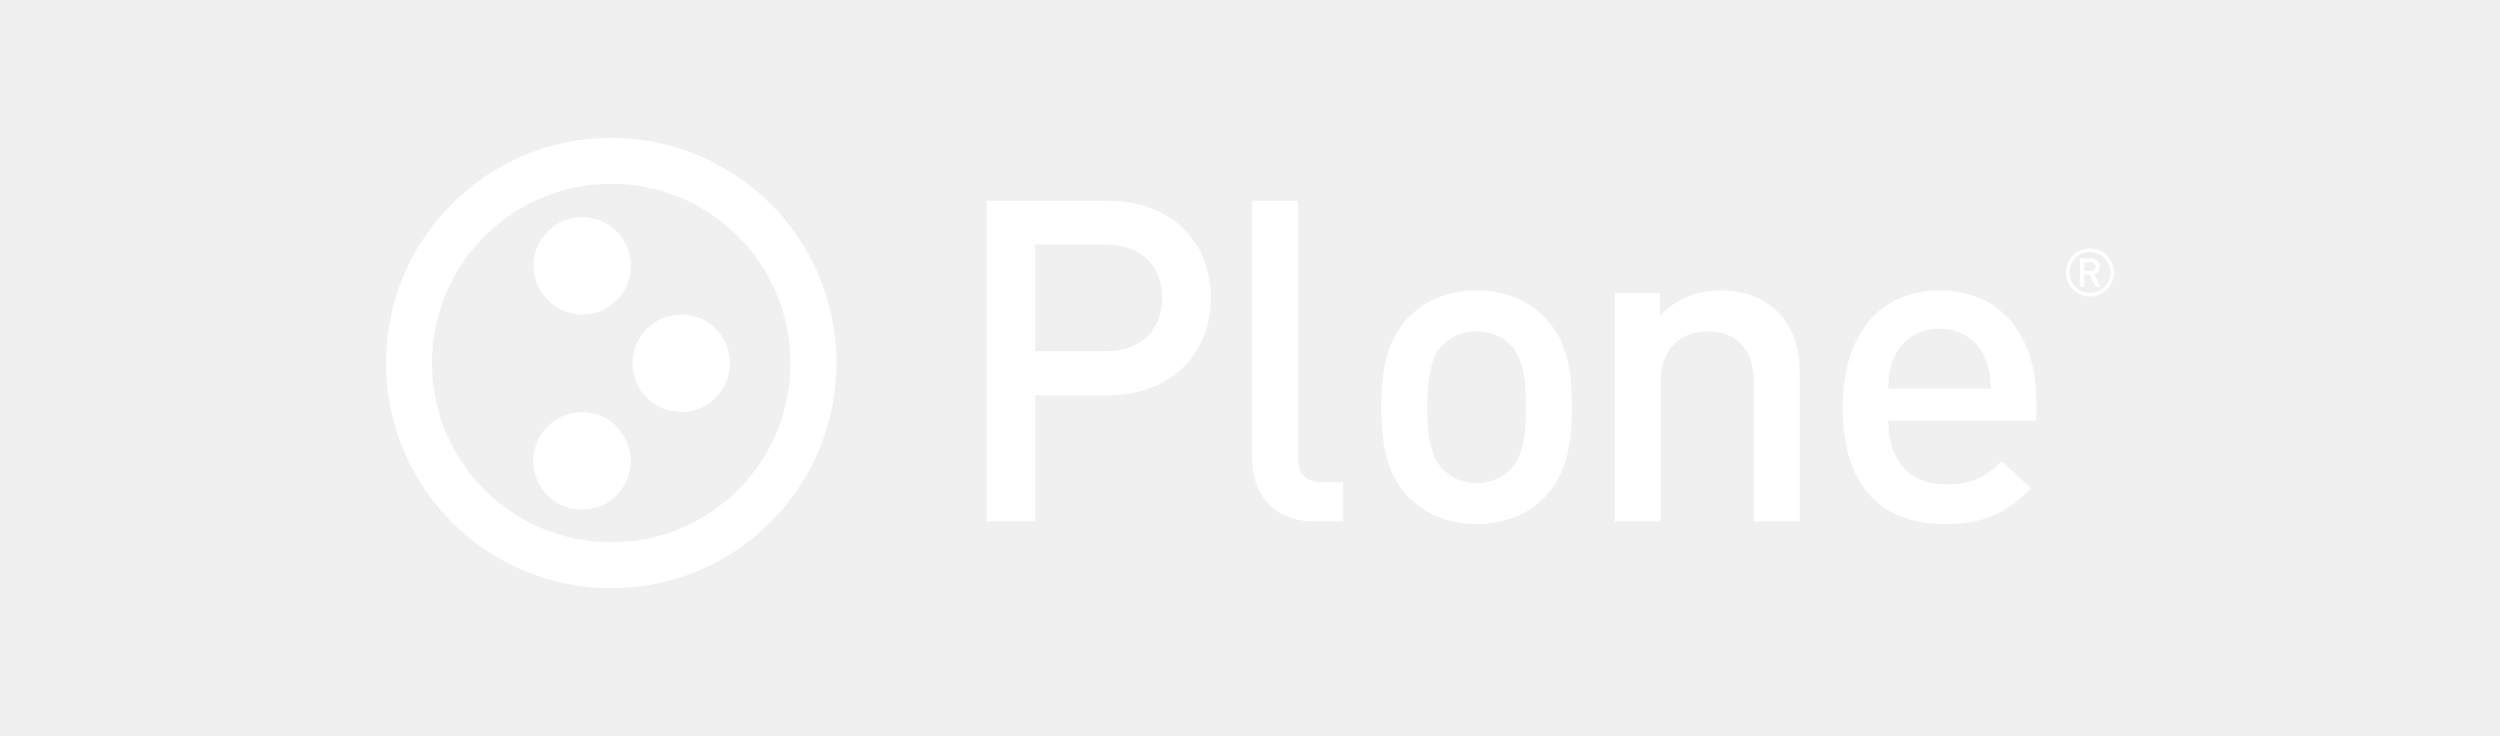
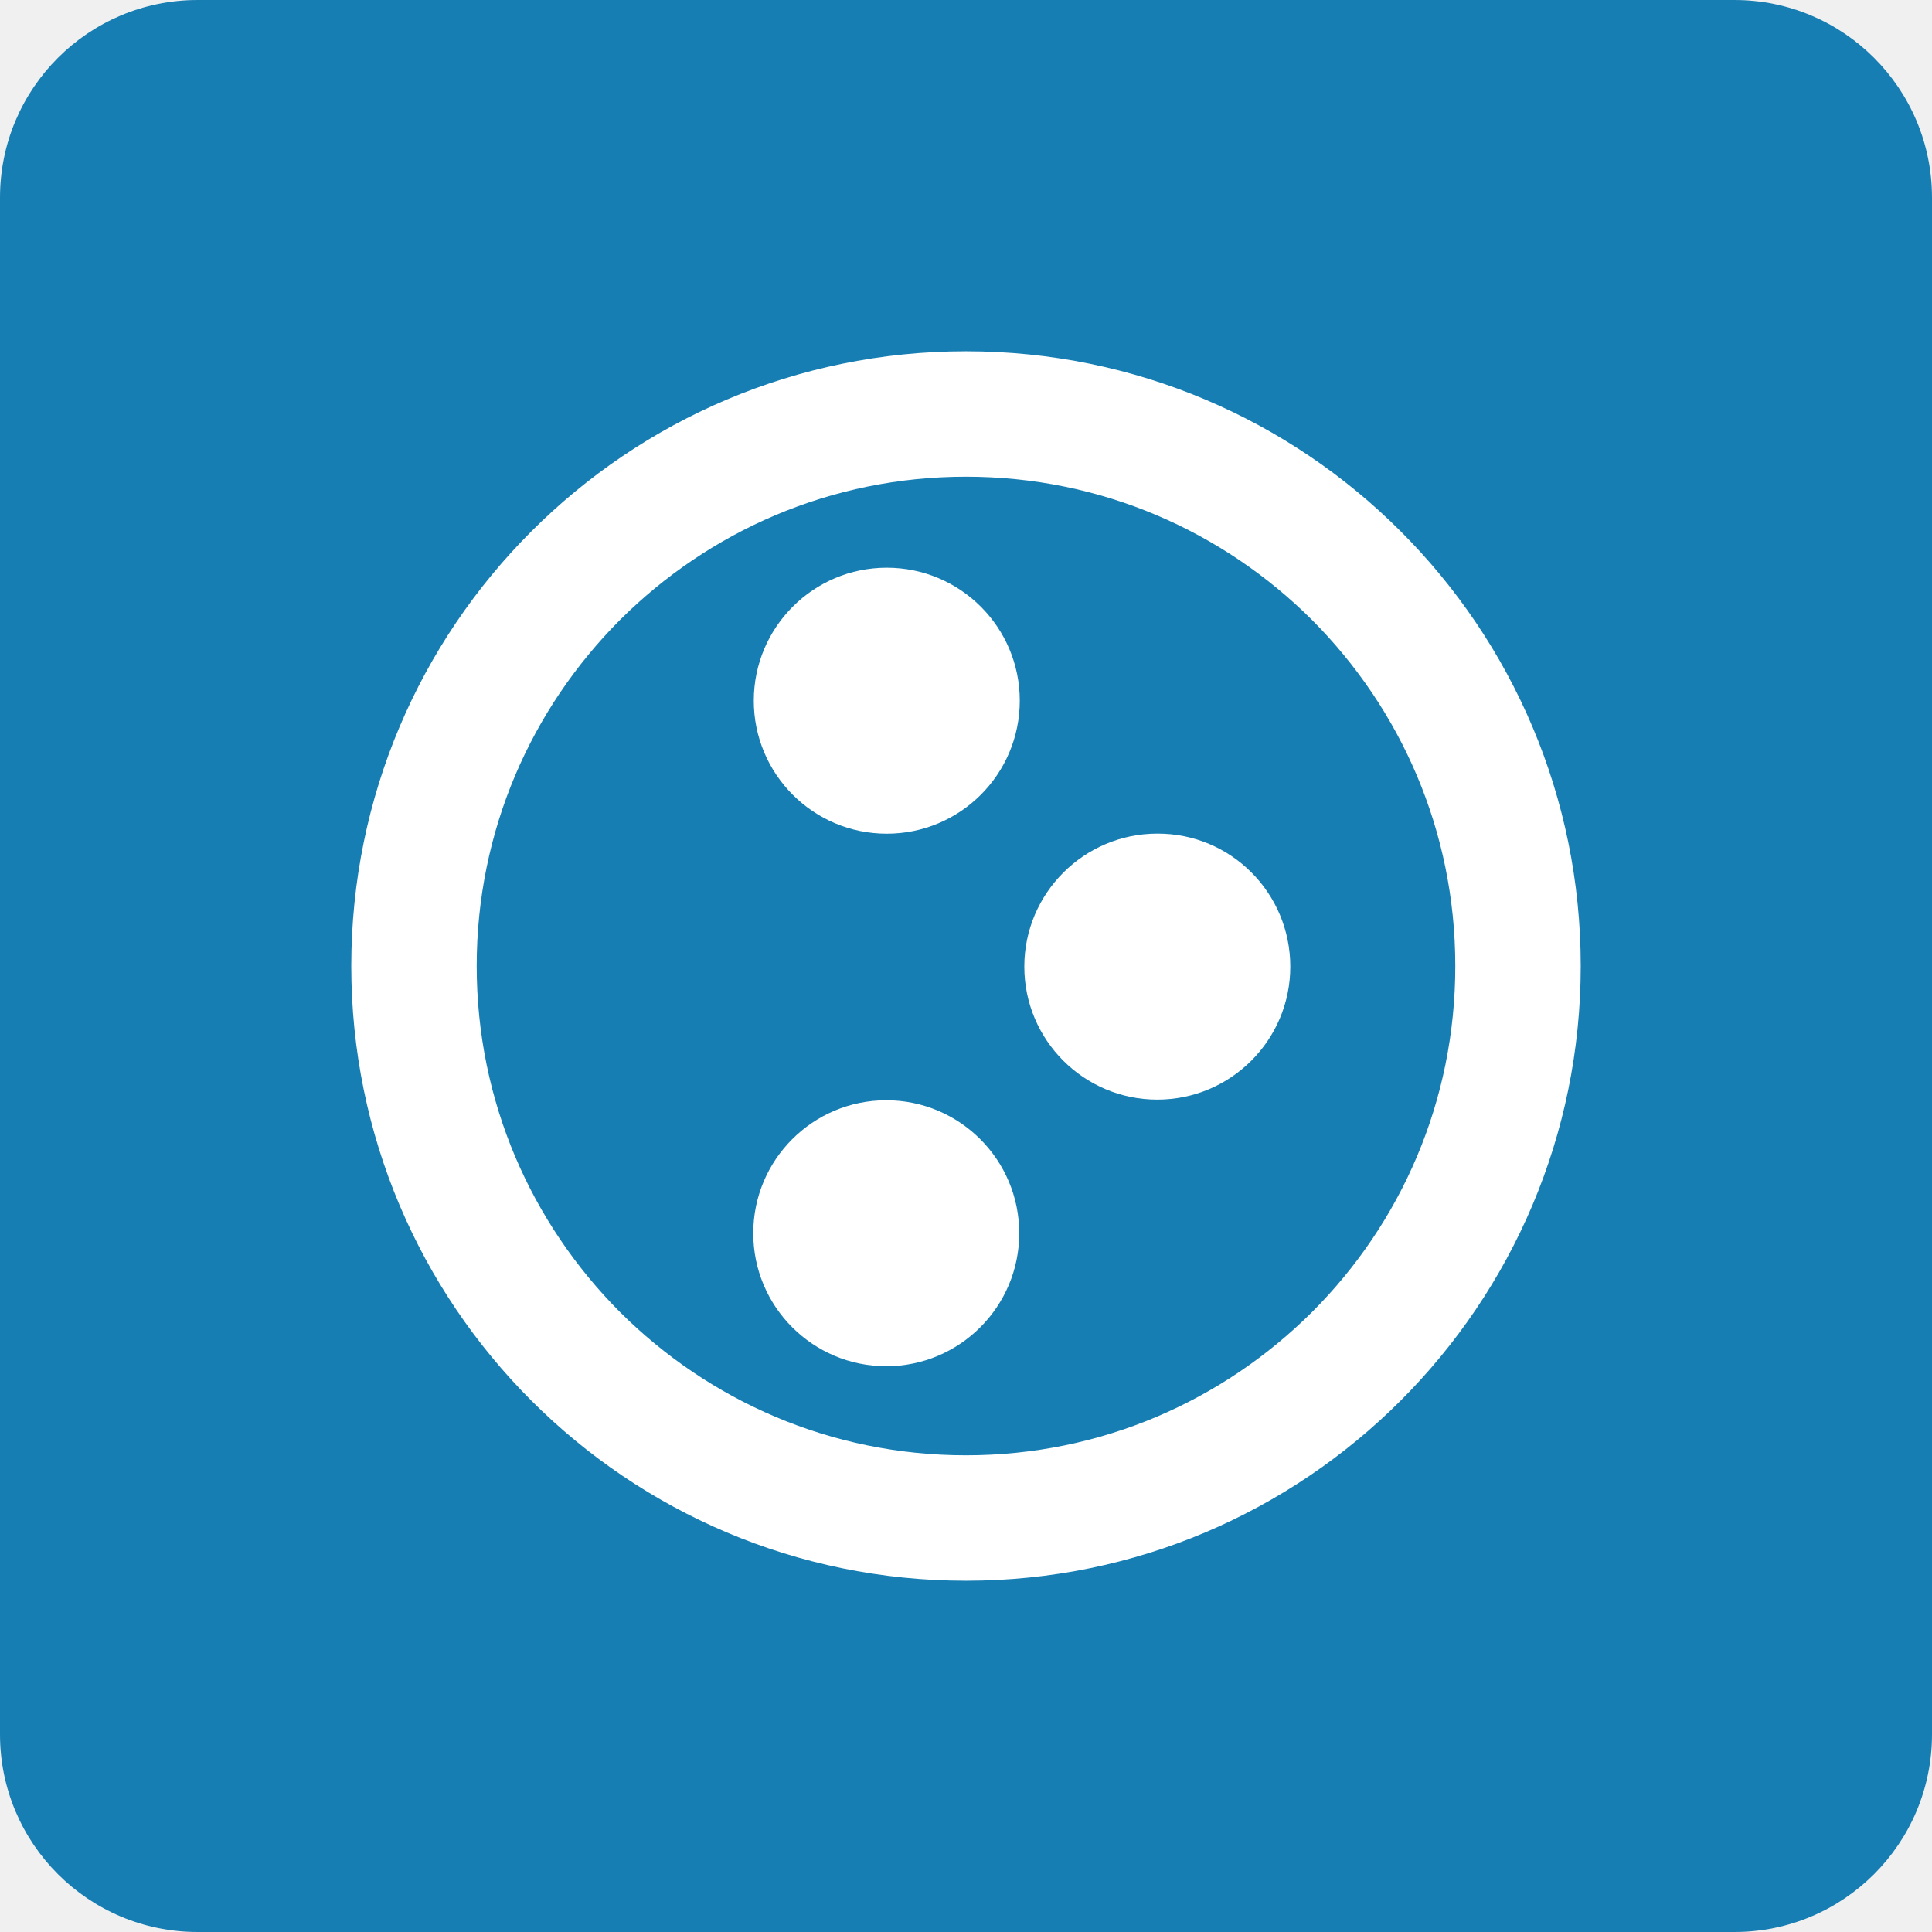
- <svg xmlns="http://www.w3.org/2000/svg" width="272" height="80" viewBox="0 0 272 80" fill="none">
-   <path d="M120.577 43.006H112.639V56.726H107.35V21.843H120.577C127.383 21.843 131.744 26.348 131.744 32.419C131.744 38.489 127.383 43.006 120.577 43.006ZM120.276 26.601H112.626V38.212H120.276C123.95 38.212 126.444 36.104 126.444 32.431C126.456 28.757 123.95 26.601 120.276 26.601Z" fill="white" />
-   <path d="M143.035 56.726C138.337 56.726 136.229 53.546 136.229 49.872V21.843H141.228V49.571C141.228 51.486 141.915 52.462 143.927 52.462H146.131V56.726H143.035Z" fill="white" />
-   <path d="M168.078 54.075C166.463 55.737 164.006 57.014 160.633 57.014C157.248 57.014 154.85 55.737 153.236 54.075C150.887 51.629 150.297 48.486 150.297 44.282C150.297 40.114 150.887 36.982 153.236 34.537C154.85 32.875 157.26 31.598 160.633 31.598C164.018 31.598 166.463 32.875 168.078 34.537C170.427 36.982 171.017 40.126 171.017 44.282C171.017 48.498 170.427 51.629 168.078 54.075ZM164.307 37.476C163.379 36.549 162.102 36.055 160.633 36.055C159.163 36.055 157.934 36.549 157.007 37.476C155.489 38.994 155.296 41.596 155.296 44.282C155.296 46.968 155.489 49.57 157.007 51.087C157.934 52.015 159.163 52.557 160.633 52.557C162.102 52.557 163.379 52.015 164.307 51.087C165.825 49.57 166.018 46.968 166.018 44.282C166.018 41.596 165.825 38.994 164.307 37.476Z" fill="white" />
-   <path d="M190.823 56.727V41.586C190.823 37.719 188.618 36.045 185.823 36.045C183.029 36.045 180.679 37.755 180.679 41.586V56.727H175.68V31.889H180.583V34.383C182.306 32.516 184.703 31.588 187.197 31.588C189.738 31.588 191.847 32.419 193.316 33.841C195.232 35.696 195.81 38.056 195.81 40.839V56.715L190.823 56.727Z" fill="white" />
-   <path d="M205.436 45.751C205.436 50.015 207.689 52.701 211.761 52.701C214.556 52.701 216.025 51.919 217.784 50.16L220.964 53.147C218.411 55.689 216.013 57.014 211.652 57.014C205.424 57.014 200.485 53.737 200.485 44.282C200.485 36.248 204.653 31.598 211.014 31.598C217.676 31.598 221.543 36.501 221.543 43.547V45.751C221.555 45.751 205.436 45.751 205.436 45.751ZM215.929 38.898C215.146 37.031 213.387 35.766 211.026 35.766C208.677 35.766 206.858 37.043 206.075 38.898C205.581 40.03 205.485 40.765 205.436 42.282H216.604C216.555 40.752 216.411 40.018 215.929 38.898Z" fill="white" />
-   <path d="M63.344 34.226C66.272 34.226 68.645 31.853 68.645 28.926C68.645 25.999 66.272 23.626 63.344 23.626C60.417 23.626 58.044 25.999 58.044 28.926C58.044 31.853 60.417 34.226 63.344 34.226Z" fill="white" />
-   <path d="M79.427 39.524C79.427 42.451 77.054 44.824 74.127 44.824C71.199 44.824 68.826 42.451 68.826 39.524C68.826 36.597 71.211 34.224 74.127 34.224C77.054 34.212 79.427 36.585 79.427 39.524Z" fill="white" />
-   <path d="M63.324 55.45C66.251 55.45 68.624 53.077 68.624 50.15C68.624 47.223 66.251 44.85 63.324 44.85C60.397 44.85 58.023 47.223 58.023 50.15C58.023 53.077 60.397 55.45 63.324 55.45Z" fill="white" />
-   <path d="M66.503 15C52.974 15 42 25.973 42 39.5C42 53.027 52.974 64 66.503 64C80.031 64 91.005 53.027 91.005 39.5C91.005 25.973 80.043 15 66.503 15ZM80.296 53.292C76.754 56.821 71.899 59.001 66.503 59.001C61.106 59.001 56.251 56.821 52.709 53.292C49.18 49.751 46.999 44.896 46.999 39.5C46.999 34.104 49.18 29.25 52.709 25.708C56.251 22.179 61.106 19.999 66.503 19.999C71.899 19.999 76.754 22.179 80.296 25.708C83.826 29.25 86.006 34.104 86.006 39.5C86.006 44.896 83.838 49.751 80.296 53.292Z" fill="white" />
-   <path d="M227.386 27.036C225.941 27.036 224.784 28.204 224.784 29.65C224.784 31.095 225.953 32.264 227.386 32.264C228.832 32.264 230 31.095 230 29.65C230 28.204 228.832 27.036 227.386 27.036ZM227.386 31.878C226.157 31.878 225.158 30.878 225.158 29.65C225.158 28.421 226.145 27.421 227.386 27.421C228.615 27.421 229.615 28.421 229.615 29.65C229.615 30.89 228.615 31.878 227.386 31.878Z" fill="white" />
-   <path d="M228.011 31.202L227.36 29.901H226.77V31.202H226.3V28.118H227.493C228.071 28.118 228.457 28.491 228.457 29.021C228.457 29.467 228.192 29.744 227.842 29.84L228.553 31.214L228.011 31.202ZM227.469 28.539H226.782V29.503H227.469C227.782 29.503 227.999 29.322 227.999 29.021C227.999 28.72 227.782 28.539 227.469 28.539Z" fill="white" />
+ <svg xmlns="http://www.w3.org/2000/svg" width="88" height="88" viewBox="0 0 88 88" fill="none">
+   <rect width="88" height="88" rx="9" fill="#177EB3" />
+   <g clip-path="url(#clip0_85_12986)">
+     <path d="M44 16C28.541 16 16 28.541 16 44C16 59.459 28.541 72 44 72C59.459 72 72 59.459 72 44C72 28.541 59.473 16 44 16ZM59.762 59.762C55.715 63.795 50.167 66.287 44 66.287C37.833 66.287 32.285 63.795 28.238 59.762C24.204 55.715 21.713 50.167 21.713 44C21.713 37.833 24.204 32.285 28.238 28.238C32.285 24.204 37.833 21.713 44 21.713C50.167 21.713 55.715 24.204 59.762 28.238C63.795 32.285 66.287 37.833 66.287 44C66.287 50.167 63.809 55.715 59.762 59.762Z" fill="white" />
+     <path d="M40.392 37.974C43.737 37.974 46.449 35.262 46.449 31.916C46.449 28.571 43.737 25.858 40.392 25.858C37.046 25.858 34.334 28.571 34.334 31.916C34.334 35.262 37.046 37.974 40.392 37.974Z" fill="white" />
+     <path d="M58.771 44.028C58.771 47.373 56.059 50.086 52.713 50.086C49.368 50.086 46.656 47.373 46.656 44.028C46.656 40.682 49.382 37.97 52.713 37.97C56.059 37.956 58.771 40.669 58.771 44.028Z" fill="white" />
+     <path d="M40.368 62.23C43.713 62.23 46.425 59.518 46.425 56.173C46.425 52.827 43.713 50.115 40.368 50.115C37.022 50.115 34.31 52.827 34.31 56.173C34.31 59.518 37.022 62.23 40.368 62.23Z" fill="white" />
+   </g>
+   <defs>
+     <clipPath id="clip0_85_12986">
+       <rect width="56" height="56" fill="white" transform="translate(16 16)" />
+     </clipPath>
+   </defs>
</svg>
